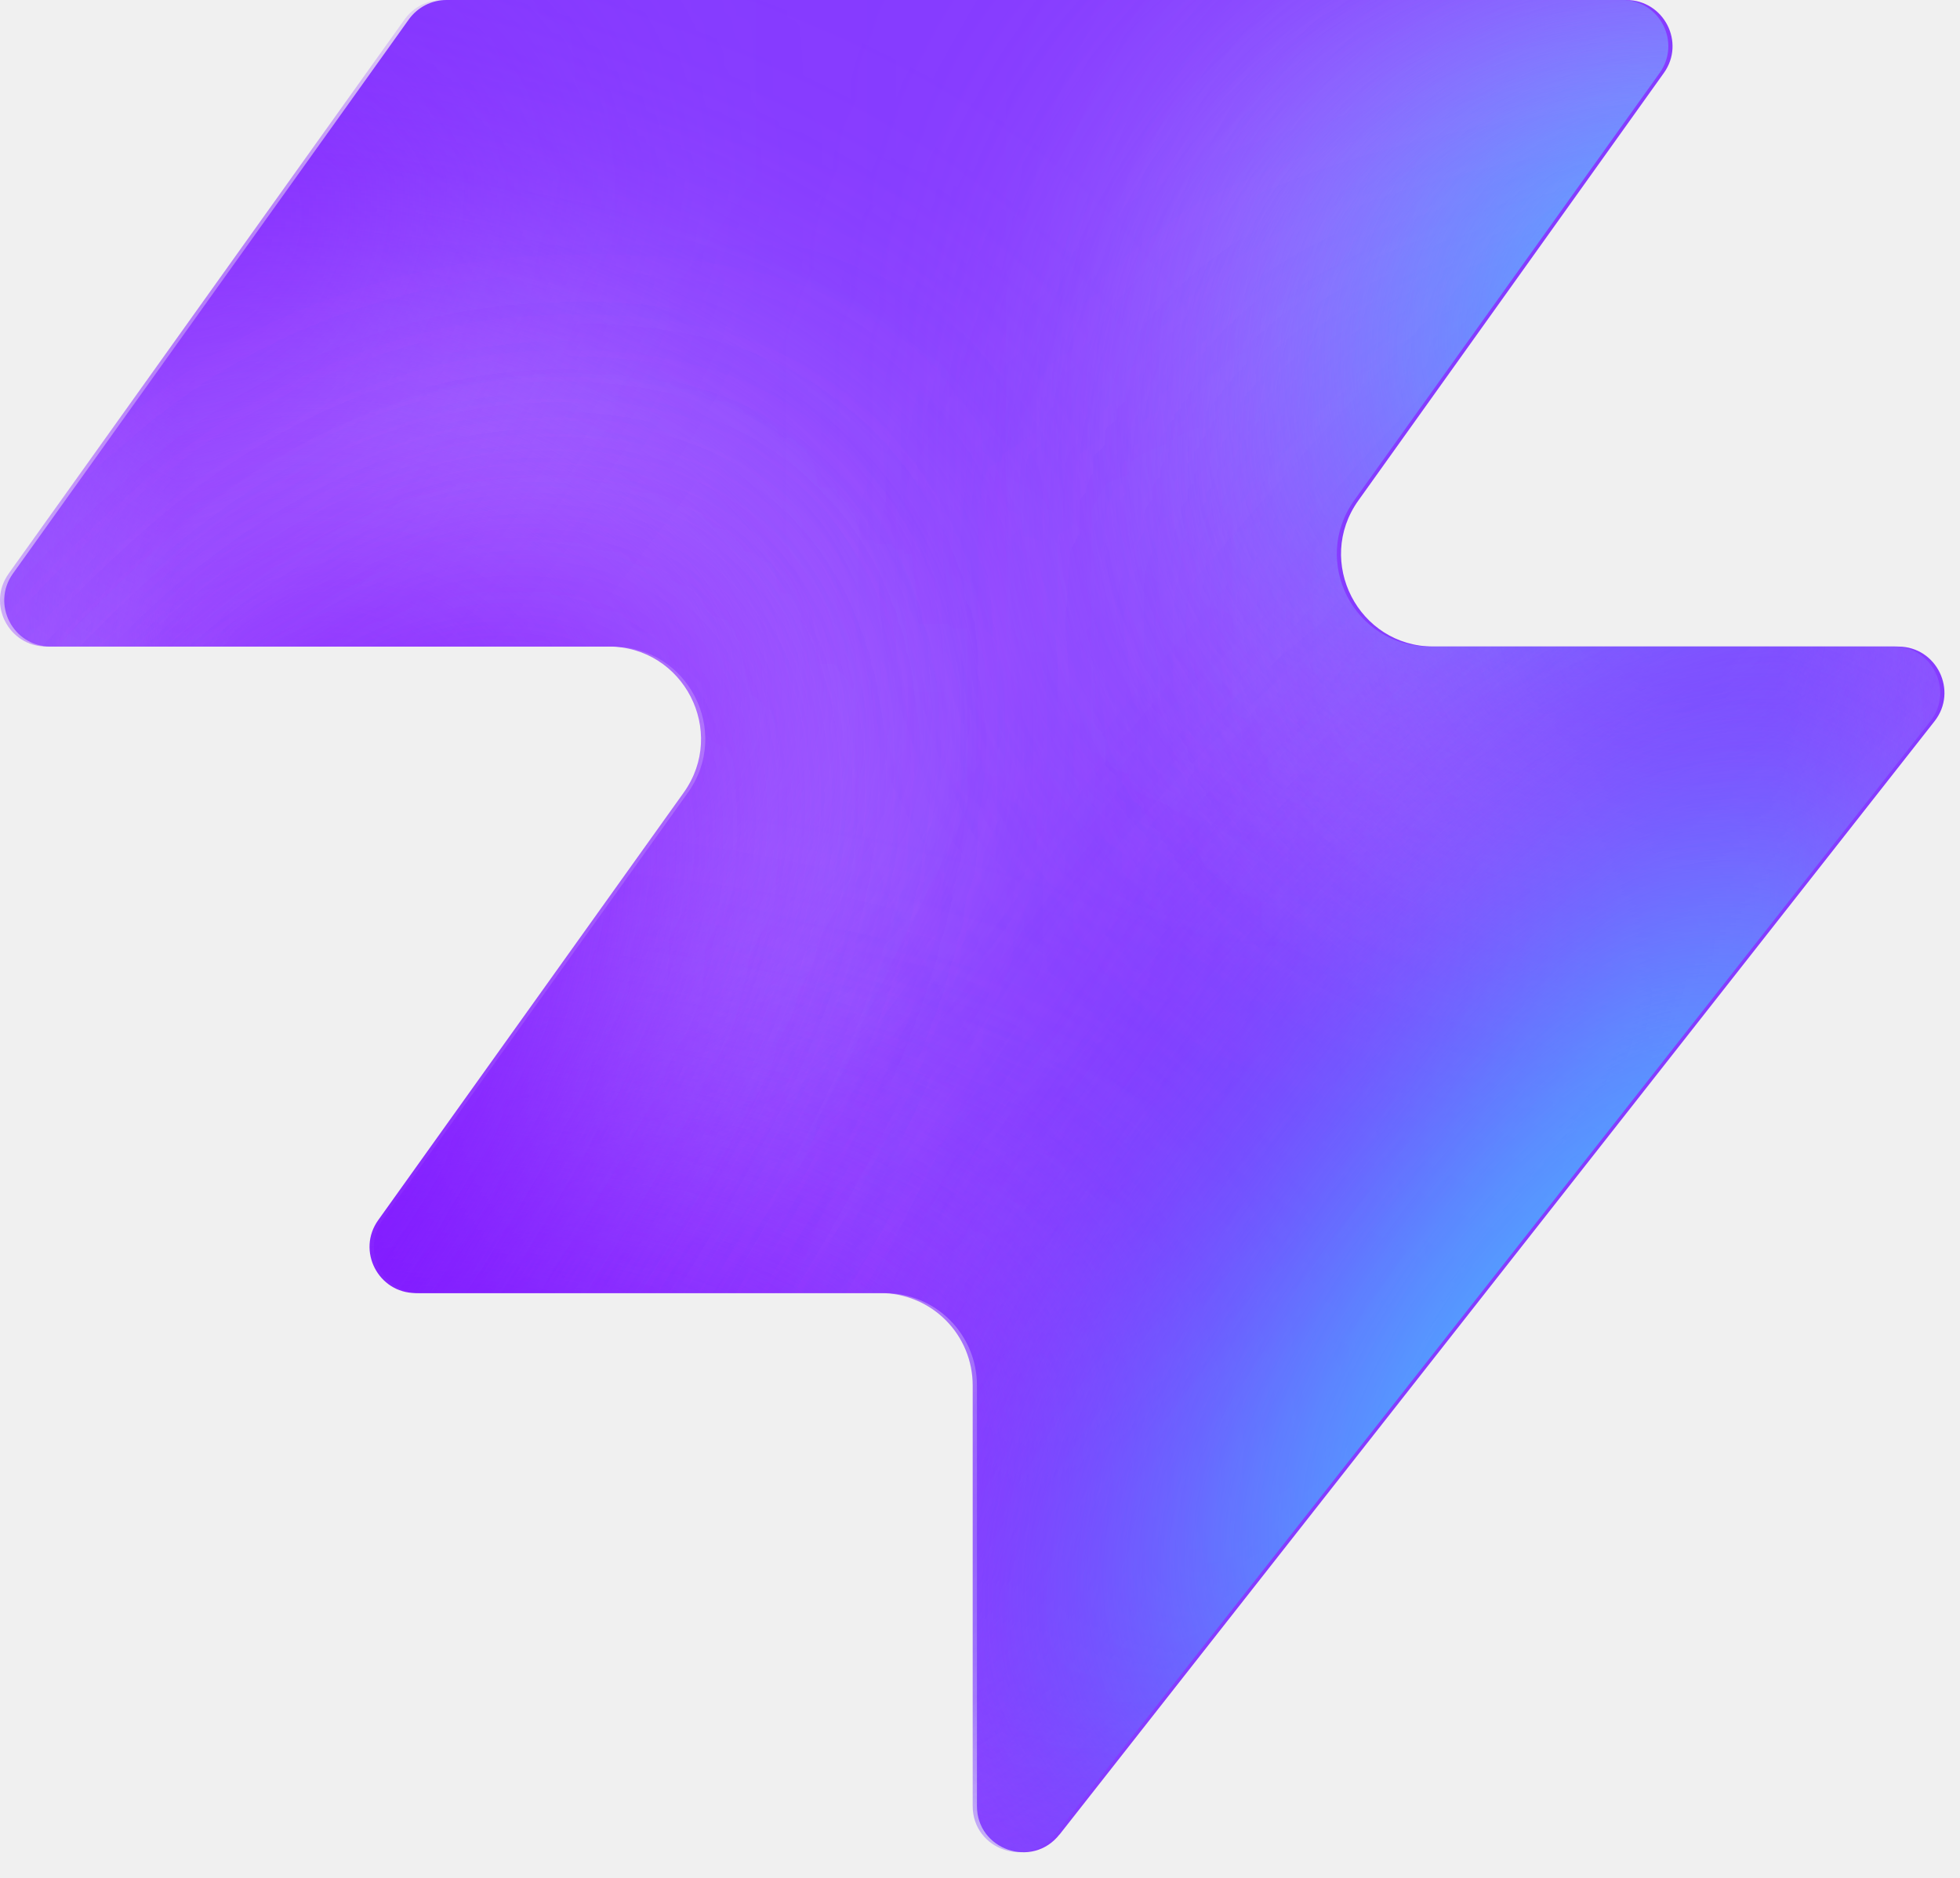
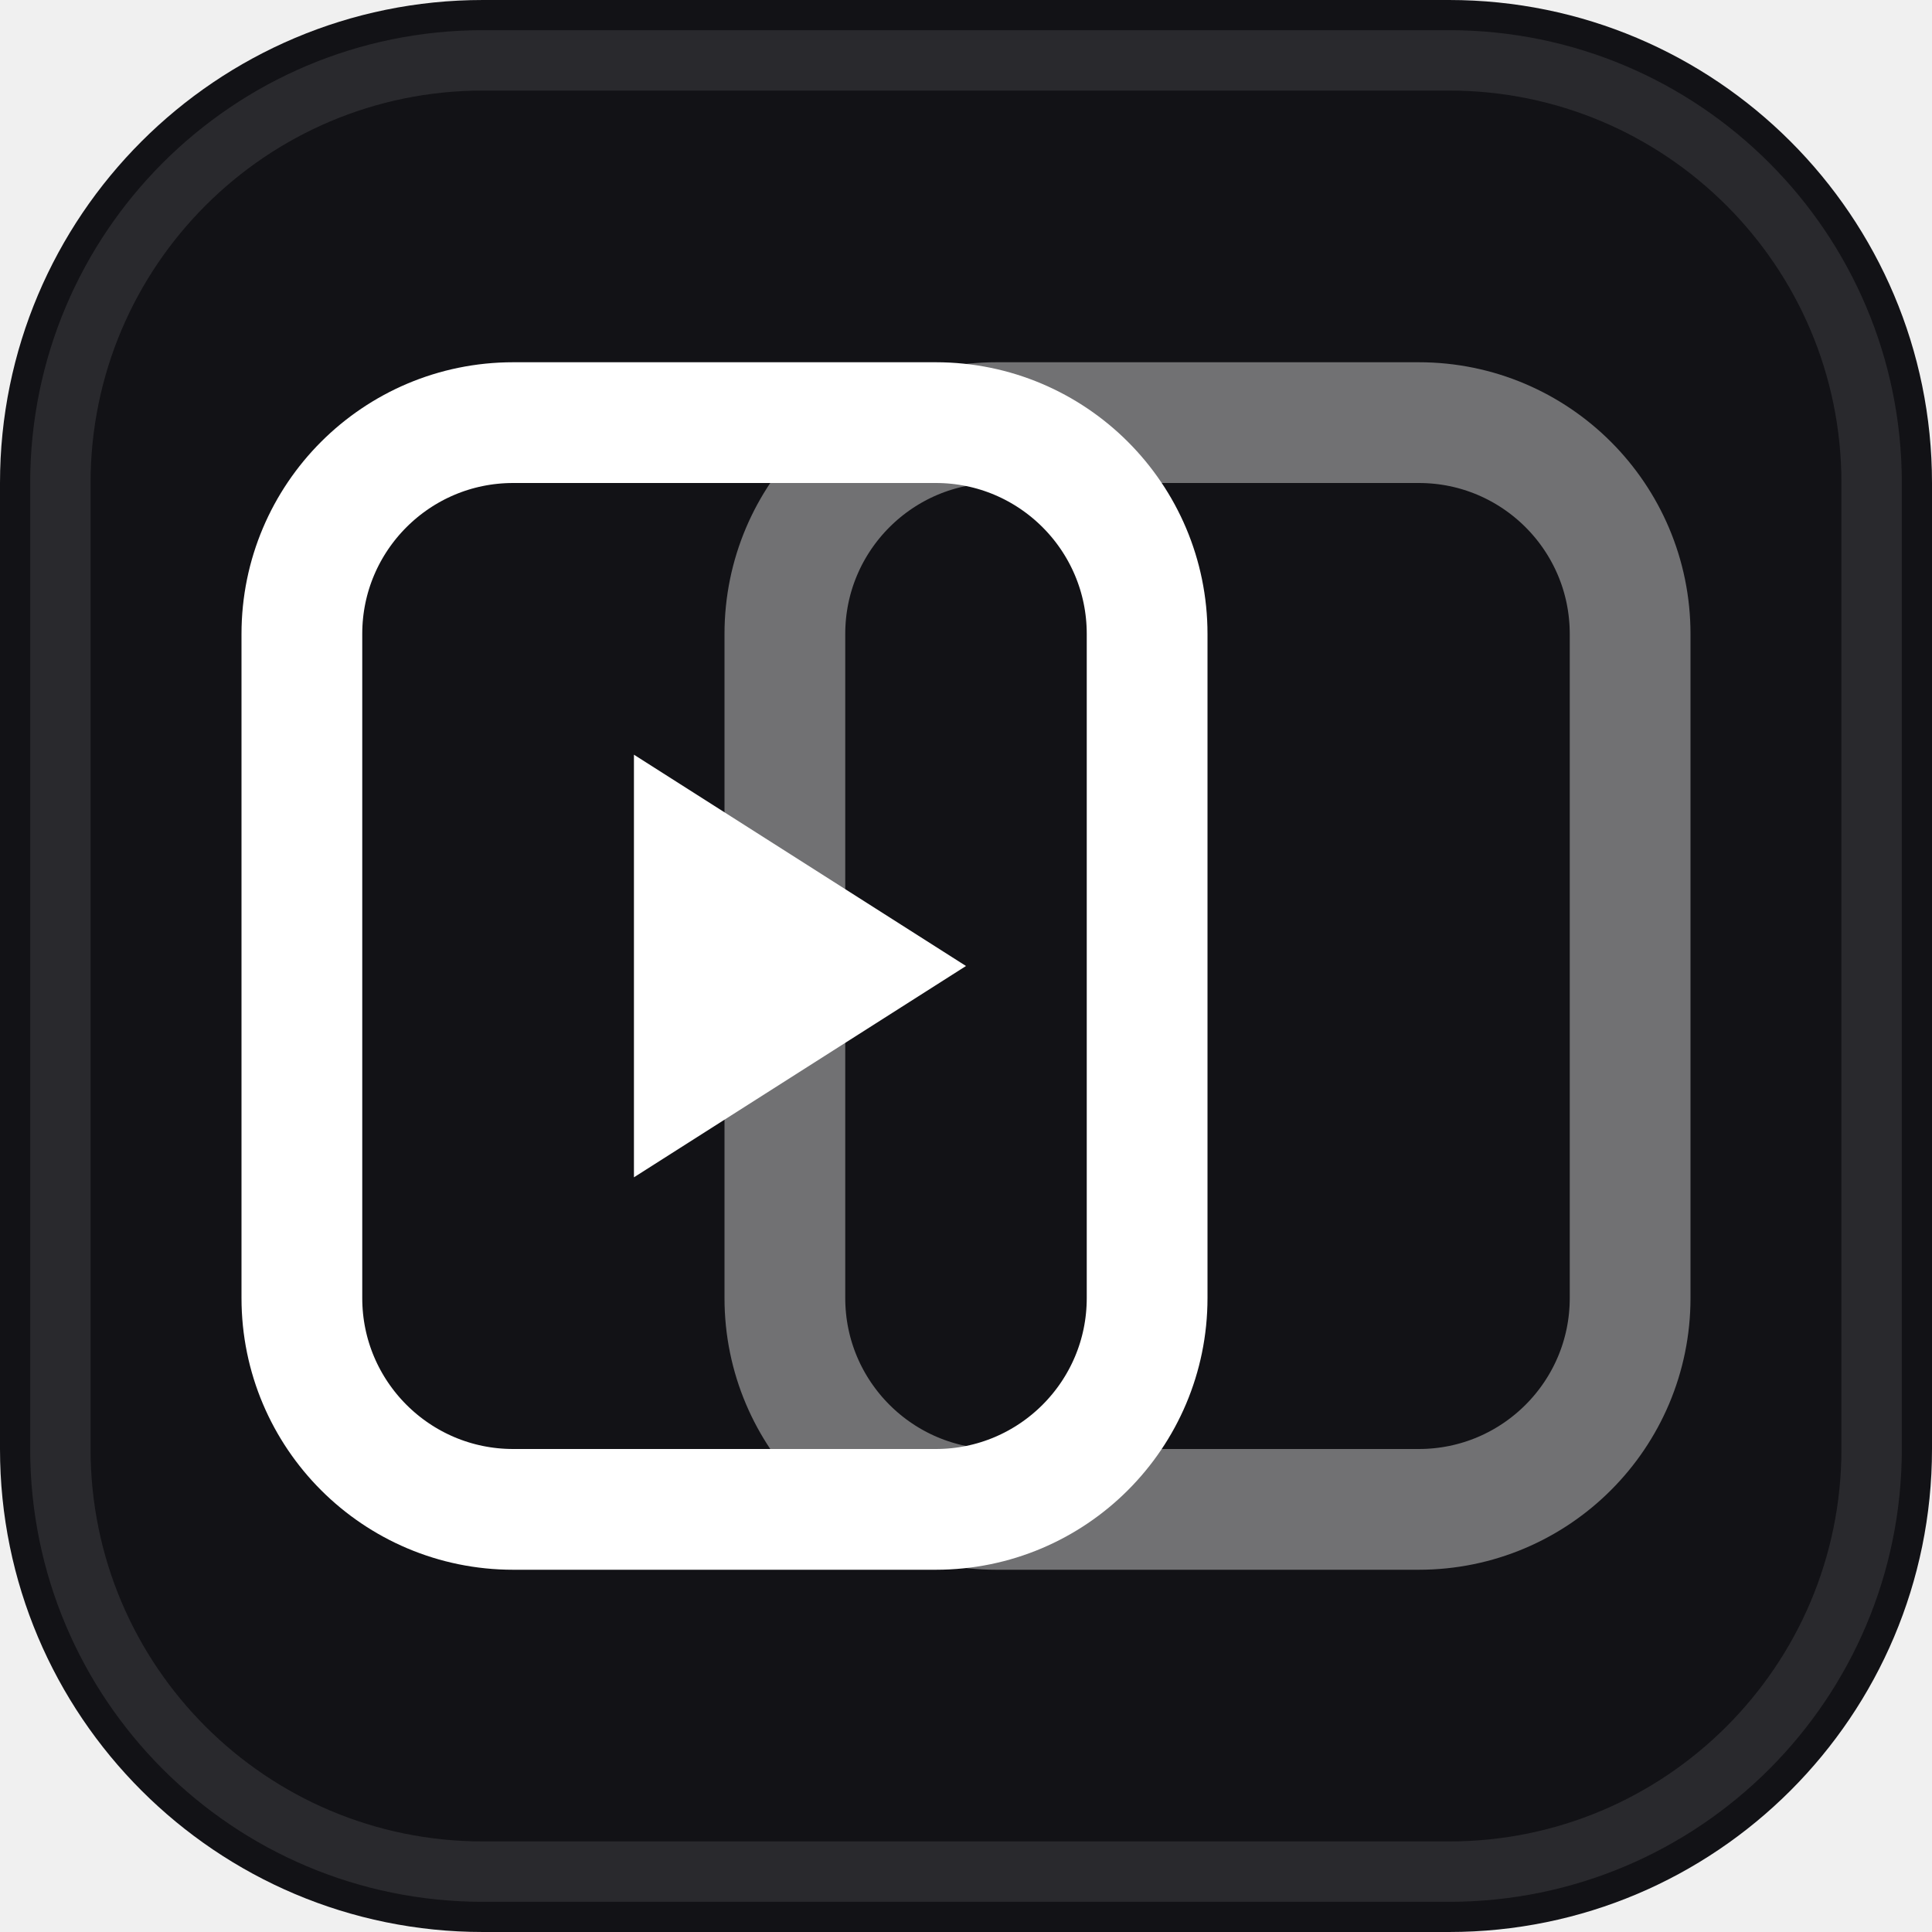
- <svg xmlns="http://www.w3.org/2000/svg" width="48" height="46" fill="none" viewBox="0 0 48 46">
-   <path fill="#863bff" d="M25.946 44.938c-.664.845-2.021.375-2.021-.698V33.937a2.26 2.26 0 0 0-2.262-2.262H10.287c-.92 0-1.456-1.04-.92-1.788l7.48-10.471c1.07-1.497 0-3.578-1.842-3.578H1.237c-.92 0-1.456-1.04-.92-1.788L10.013.474c.214-.297.556-.474.92-.474h28.894c.92 0 1.456 1.04.92 1.788l-7.48 10.471c-1.07 1.498 0 3.579 1.842 3.579h11.377c.943 0 1.473 1.088.89 1.83L25.947 44.94z" style="fill:#863bff;fill:color(display-p3 .525 .23 1);fill-opacity:1" />
-   <mask id="a" width="48" height="46" x="0" y="0" maskUnits="userSpaceOnUse" style="mask-type:alpha">
-     <path fill="#000" d="M25.842 44.938c-.664.844-2.021.375-2.021-.698V33.937a2.26 2.26 0 0 0-2.262-2.262H10.183c-.92 0-1.456-1.04-.92-1.788l7.48-10.471c1.07-1.498 0-3.579-1.842-3.579H1.133c-.92 0-1.456-1.04-.92-1.787L9.91.473c.214-.297.556-.474.92-.474h28.894c.92 0 1.456 1.04.92 1.788l-7.48 10.471c-1.07 1.498 0 3.578 1.842 3.578h11.377c.943 0 1.473 1.088.89 1.832L25.843 44.94z" style="fill:#000;fill-opacity:1" />
-   </mask>
-   <g mask="url(#a)">
-     <g filter="url(#b)">
-       <ellipse cx="5.508" cy="14.704" fill="#ede6ff" rx="5.508" ry="14.704" style="fill:#ede6ff;fill:color(display-p3 .927 .903 1);fill-opacity:1" transform="matrix(.00324 1 1 -.00324 -4.47 31.516)" />
-     </g>
-     <g filter="url(#c)">
-       <ellipse cx="10.399" cy="29.851" fill="#ede6ff" rx="10.399" ry="29.851" style="fill:#ede6ff;fill:color(display-p3 .927 .903 1);fill-opacity:1" transform="matrix(.00324 1 1 -.00324 -39.328 7.883)" />
-     </g>
-     <g filter="url(#d)">
-       <ellipse cx="5.508" cy="30.487" fill="#7e14ff" rx="5.508" ry="30.487" style="fill:#7e14ff;fill:color(display-p3 .492 .077 1);fill-opacity:1" transform="rotate(89.814 -25.913 -14.639)scale(1 -1)" />
-     </g>
-     <g filter="url(#e)">
-       <ellipse cx="5.508" cy="30.599" fill="#7e14ff" rx="5.508" ry="30.599" style="fill:#7e14ff;fill:color(display-p3 .492 .077 1);fill-opacity:1" transform="rotate(89.814 -32.644 -3.334)scale(1 -1)" />
-     </g>
-     <g filter="url(#f)">
-       <ellipse cx="5.508" cy="30.599" fill="#7e14ff" rx="5.508" ry="30.599" style="fill:#7e14ff;fill:color(display-p3 .492 .077 1);fill-opacity:1" transform="matrix(.00324 1 1 -.00324 -34.34 30.47)" />
-     </g>
-     <g filter="url(#g)">
-       <ellipse cx="14.072" cy="22.078" fill="#ede6ff" rx="14.072" ry="22.078" style="fill:#ede6ff;fill:color(display-p3 .927 .903 1);fill-opacity:1" transform="rotate(93.35 24.506 48.493)scale(-1 1)" />
-     </g>
-     <g filter="url(#h)">
-       <ellipse cx="3.47" cy="21.501" fill="#7e14ff" rx="3.47" ry="21.501" style="fill:#7e14ff;fill:color(display-p3 .492 .077 1);fill-opacity:1" transform="rotate(89.009 28.708 47.59)scale(-1 1)" />
-     </g>
-     <g filter="url(#i)">
-       <ellipse cx="3.47" cy="21.501" fill="#7e14ff" rx="3.47" ry="21.501" style="fill:#7e14ff;fill:color(display-p3 .492 .077 1);fill-opacity:1" transform="rotate(89.009 28.708 47.59)scale(-1 1)" />
-     </g>
-     <g filter="url(#j)">
-       <ellipse cx=".387" cy="8.972" fill="#7e14ff" rx="4.407" ry="29.108" style="fill:#7e14ff;fill:color(display-p3 .492 .077 1);fill-opacity:1" transform="rotate(39.51 .387 8.972)" />
-     </g>
-     <g filter="url(#k)">
-       <ellipse cx="47.523" cy="-6.092" fill="#7e14ff" rx="4.407" ry="29.108" style="fill:#7e14ff;fill:color(display-p3 .492 .077 1);fill-opacity:1" transform="rotate(37.892 47.523 -6.092)" />
-     </g>
-     <g filter="url(#l)">
-       <ellipse cx="41.412" cy="6.333" fill="#47bfff" rx="5.971" ry="9.665" style="fill:#47bfff;fill:color(display-p3 .28 .748 1);fill-opacity:1" transform="rotate(37.892 41.412 6.333)" />
-     </g>
-     <g filter="url(#m)">
-       <ellipse cx="-1.879" cy="38.332" fill="#7e14ff" rx="4.407" ry="29.108" style="fill:#7e14ff;fill:color(display-p3 .492 .077 1);fill-opacity:1" transform="rotate(37.892 -1.88 38.332)" />
-     </g>
-     <g filter="url(#n)">
-       <ellipse cx="-1.879" cy="38.332" fill="#7e14ff" rx="4.407" ry="29.108" style="fill:#7e14ff;fill:color(display-p3 .492 .077 1);fill-opacity:1" transform="rotate(37.892 -1.88 38.332)" />
-     </g>
-     <g filter="url(#o)">
-       <ellipse cx="35.651" cy="29.907" fill="#7e14ff" rx="4.407" ry="29.108" style="fill:#7e14ff;fill:color(display-p3 .492 .077 1);fill-opacity:1" transform="rotate(37.892 35.651 29.907)" />
-     </g>
-     <g filter="url(#p)">
-       <ellipse cx="38.418" cy="32.4" fill="#47bfff" rx="5.971" ry="15.297" style="fill:#47bfff;fill:color(display-p3 .28 .748 1);fill-opacity:1" transform="rotate(37.892 38.418 32.4)" />
-     </g>
-   </g>
-   <defs>
-     <filter id="b" width="60.045" height="41.654" x="-19.77" y="16.149" color-interpolation-filters="sRGB" filterUnits="userSpaceOnUse">
-       <feFlood flood-opacity="0" result="BackgroundImageFix" />
-       <feBlend in="SourceGraphic" in2="BackgroundImageFix" result="shape" />
-       <feGaussianBlur result="effect1_foregroundBlur_2002_17158" stdDeviation="7.659" />
-     </filter>
-     <filter id="c" width="90.34" height="51.437" x="-54.613" y="-7.533" color-interpolation-filters="sRGB" filterUnits="userSpaceOnUse">
-       <feFlood flood-opacity="0" result="BackgroundImageFix" />
-       <feBlend in="SourceGraphic" in2="BackgroundImageFix" result="shape" />
-       <feGaussianBlur result="effect1_foregroundBlur_2002_17158" stdDeviation="7.659" />
-     </filter>
-     <filter id="d" width="79.355" height="29.4" x="-49.64" y="2.03" color-interpolation-filters="sRGB" filterUnits="userSpaceOnUse">
-       <feFlood flood-opacity="0" result="BackgroundImageFix" />
-       <feBlend in="SourceGraphic" in2="BackgroundImageFix" result="shape" />
-       <feGaussianBlur result="effect1_foregroundBlur_2002_17158" stdDeviation="4.596" />
-     </filter>
-     <filter id="e" width="79.579" height="29.4" x="-45.045" y="20.029" color-interpolation-filters="sRGB" filterUnits="userSpaceOnUse">
-       <feFlood flood-opacity="0" result="BackgroundImageFix" />
-       <feBlend in="SourceGraphic" in2="BackgroundImageFix" result="shape" />
-       <feGaussianBlur result="effect1_foregroundBlur_2002_17158" stdDeviation="4.596" />
-     </filter>
-     <filter id="f" width="79.579" height="29.4" x="-43.513" y="21.178" color-interpolation-filters="sRGB" filterUnits="userSpaceOnUse">
-       <feFlood flood-opacity="0" result="BackgroundImageFix" />
-       <feBlend in="SourceGraphic" in2="BackgroundImageFix" result="shape" />
-       <feGaussianBlur result="effect1_foregroundBlur_2002_17158" stdDeviation="4.596" />
-     </filter>
-     <filter id="g" width="74.749" height="58.852" x="15.756" y="-17.901" color-interpolation-filters="sRGB" filterUnits="userSpaceOnUse">
-       <feFlood flood-opacity="0" result="BackgroundImageFix" />
-       <feBlend in="SourceGraphic" in2="BackgroundImageFix" result="shape" />
-       <feGaussianBlur result="effect1_foregroundBlur_2002_17158" stdDeviation="7.659" />
-     </filter>
-     <filter id="h" width="61.377" height="25.362" x="23.548" y="2.284" color-interpolation-filters="sRGB" filterUnits="userSpaceOnUse">
-       <feFlood flood-opacity="0" result="BackgroundImageFix" />
-       <feBlend in="SourceGraphic" in2="BackgroundImageFix" result="shape" />
-       <feGaussianBlur result="effect1_foregroundBlur_2002_17158" stdDeviation="4.596" />
-     </filter>
-     <filter id="i" width="61.377" height="25.362" x="23.548" y="2.284" color-interpolation-filters="sRGB" filterUnits="userSpaceOnUse">
-       <feFlood flood-opacity="0" result="BackgroundImageFix" />
-       <feBlend in="SourceGraphic" in2="BackgroundImageFix" result="shape" />
-       <feGaussianBlur result="effect1_foregroundBlur_2002_17158" stdDeviation="4.596" />
-     </filter>
-     <filter id="j" width="56.045" height="63.649" x="-27.636" y="-22.853" color-interpolation-filters="sRGB" filterUnits="userSpaceOnUse">
-       <feFlood flood-opacity="0" result="BackgroundImageFix" />
-       <feBlend in="SourceGraphic" in2="BackgroundImageFix" result="shape" />
-       <feGaussianBlur result="effect1_foregroundBlur_2002_17158" stdDeviation="4.596" />
-     </filter>
-     <filter id="k" width="54.814" height="64.646" x="20.116" y="-38.415" color-interpolation-filters="sRGB" filterUnits="userSpaceOnUse">
-       <feFlood flood-opacity="0" result="BackgroundImageFix" />
-       <feBlend in="SourceGraphic" in2="BackgroundImageFix" result="shape" />
-       <feGaussianBlur result="effect1_foregroundBlur_2002_17158" stdDeviation="4.596" />
-     </filter>
-     <filter id="l" width="33.541" height="35.313" x="24.641" y="-11.323" color-interpolation-filters="sRGB" filterUnits="userSpaceOnUse">
-       <feFlood flood-opacity="0" result="BackgroundImageFix" />
-       <feBlend in="SourceGraphic" in2="BackgroundImageFix" result="shape" />
-       <feGaussianBlur result="effect1_foregroundBlur_2002_17158" stdDeviation="4.596" />
-     </filter>
-     <filter id="m" width="54.814" height="64.646" x="-29.286" y="6.009" color-interpolation-filters="sRGB" filterUnits="userSpaceOnUse">
-       <feFlood flood-opacity="0" result="BackgroundImageFix" />
-       <feBlend in="SourceGraphic" in2="BackgroundImageFix" result="shape" />
-       <feGaussianBlur result="effect1_foregroundBlur_2002_17158" stdDeviation="4.596" />
-     </filter>
-     <filter id="n" width="54.814" height="64.646" x="-29.286" y="6.009" color-interpolation-filters="sRGB" filterUnits="userSpaceOnUse">
-       <feFlood flood-opacity="0" result="BackgroundImageFix" />
-       <feBlend in="SourceGraphic" in2="BackgroundImageFix" result="shape" />
-       <feGaussianBlur result="effect1_foregroundBlur_2002_17158" stdDeviation="4.596" />
-     </filter>
-     <filter id="o" width="54.814" height="64.646" x="8.244" y="-2.416" color-interpolation-filters="sRGB" filterUnits="userSpaceOnUse">
-       <feFlood flood-opacity="0" result="BackgroundImageFix" />
-       <feBlend in="SourceGraphic" in2="BackgroundImageFix" result="shape" />
-       <feGaussianBlur result="effect1_foregroundBlur_2002_17158" stdDeviation="4.596" />
-     </filter>
-     <filter id="p" width="39.409" height="43.623" x="18.713" y="10.588" color-interpolation-filters="sRGB" filterUnits="userSpaceOnUse">
-       <feFlood flood-opacity="0" result="BackgroundImageFix" />
-       <feBlend in="SourceGraphic" in2="BackgroundImageFix" result="shape" />
-       <feGaussianBlur result="effect1_foregroundBlur_2002_17158" stdDeviation="4.596" />
-     </filter>
-   </defs>
+ <svg xmlns="http://www.w3.org/2000/svg" viewBox="0 0 32 32" fill="none">
+   <rect width="32" height="32" rx="8" fill="#121216" />
+   <rect x="1" y="1" width="30" height="30" rx="7" stroke="rgba(255,255,255,0.1)" stroke-width="1" />
+   <rect x="5" y="7" width="14" height="18" rx="3.5" stroke="#FFFFFF" stroke-width="2" />
+   <rect x="13" y="7" width="14" height="18" rx="3.5" stroke="rgba(255,255,255,0.4)" stroke-width="2" />
+   <polygon points="10.5,12.5 10.5,19.5 16,16" fill="#FFFFFF" />
</svg>
